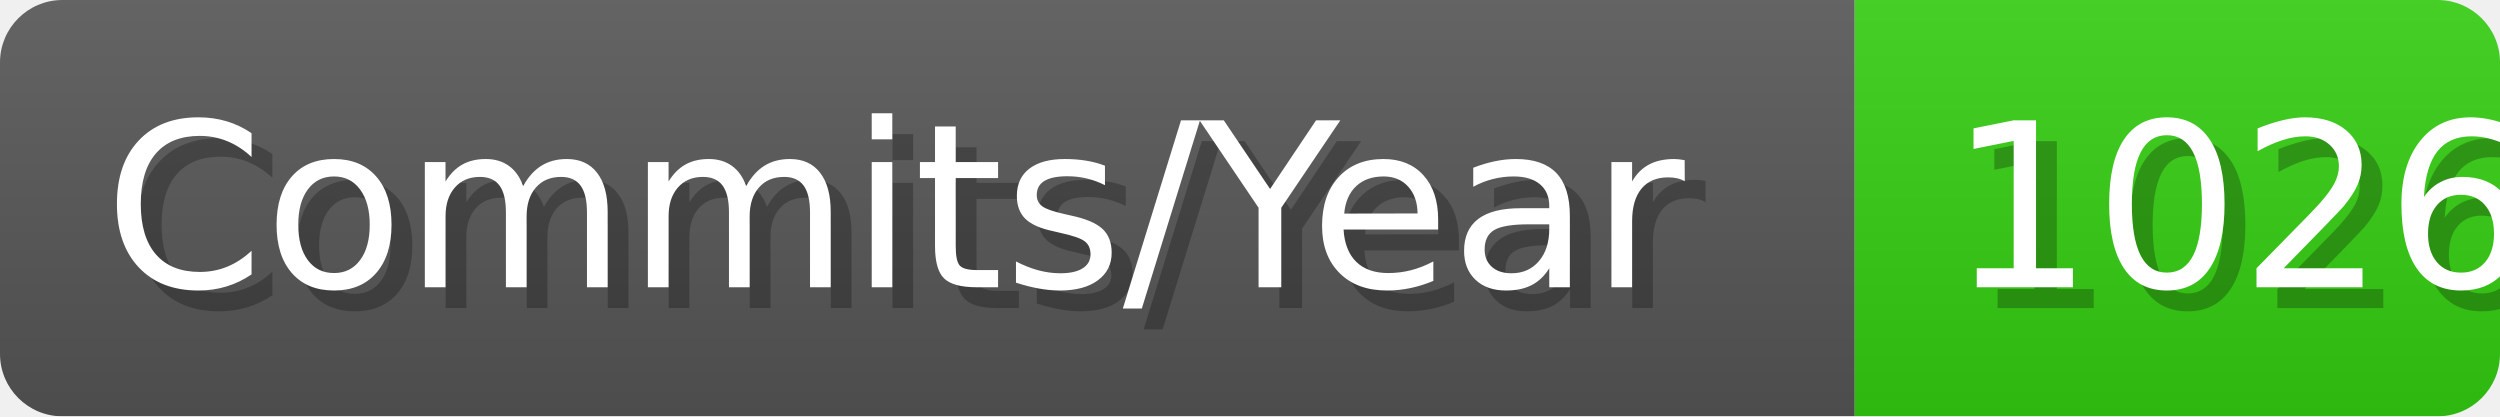
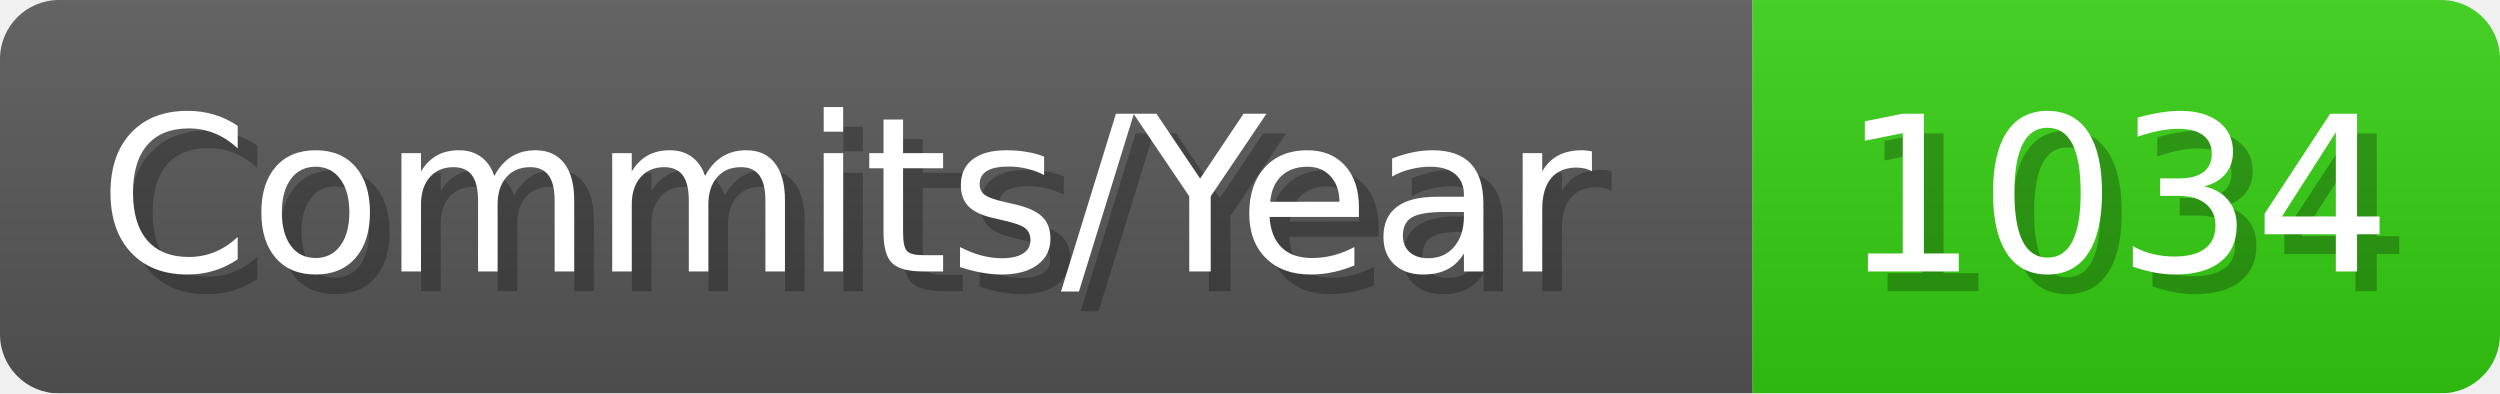
- <svg xmlns="http://www.w3.org/2000/svg" width="120.1" height="20" viewBox="0 0 1201 200" role="img" aria-label="Commits/Year: 1026">
+ <svg xmlns="http://www.w3.org/2000/svg" width="127.1" height="20" viewBox="0 0 1271 200" role="img" aria-label="Commits/Year: 1034">
  <linearGradient id="aUPdi" x2="0" y2="100%">
    <stop offset="0" stop-opacity=".1" stop-color="#EEE" />
    <stop offset="1" stop-opacity=".1" />
  </linearGradient>
  <mask id="WfAiQ">
-     <rect width="1201" height="200" rx="30" fill="#FFF" />
+     <rect width="1271" height="200" rx="30" fill="#FFF" />
  </mask>
  <g mask="url(#WfAiQ)">
    <rect width="891" height="200" fill="#555" />
-     <rect width="310" height="200" fill="#3C1" x="891" />
-     <rect width="1201" height="200" fill="url(#aUPdi)" />
+     <rect width="380" height="200" fill="#3C1" x="891" />
+     <rect width="1271" height="200" fill="url(#aUPdi)" />
  </g>
  <g aria-hidden="true" fill="#fff" text-anchor="start" font-family="Verdana,DejaVu Sans,sans-serif" font-size="110">
    <text x="60" y="148" textLength="791" fill="#000" opacity="0.25">Commits/Year</text>
    <text x="50" y="138" textLength="791">Commits/Year</text>
-     <text x="946" y="148" textLength="210" fill="#000" opacity="0.25">1026</text>
-     <text x="936" y="138" textLength="210">1026</text>
+     <text x="946" y="148" textLength="280" fill="#000" opacity="0.25">1034</text>
+     <text x="936" y="138" textLength="280">1034</text>
  </g>
</svg>
